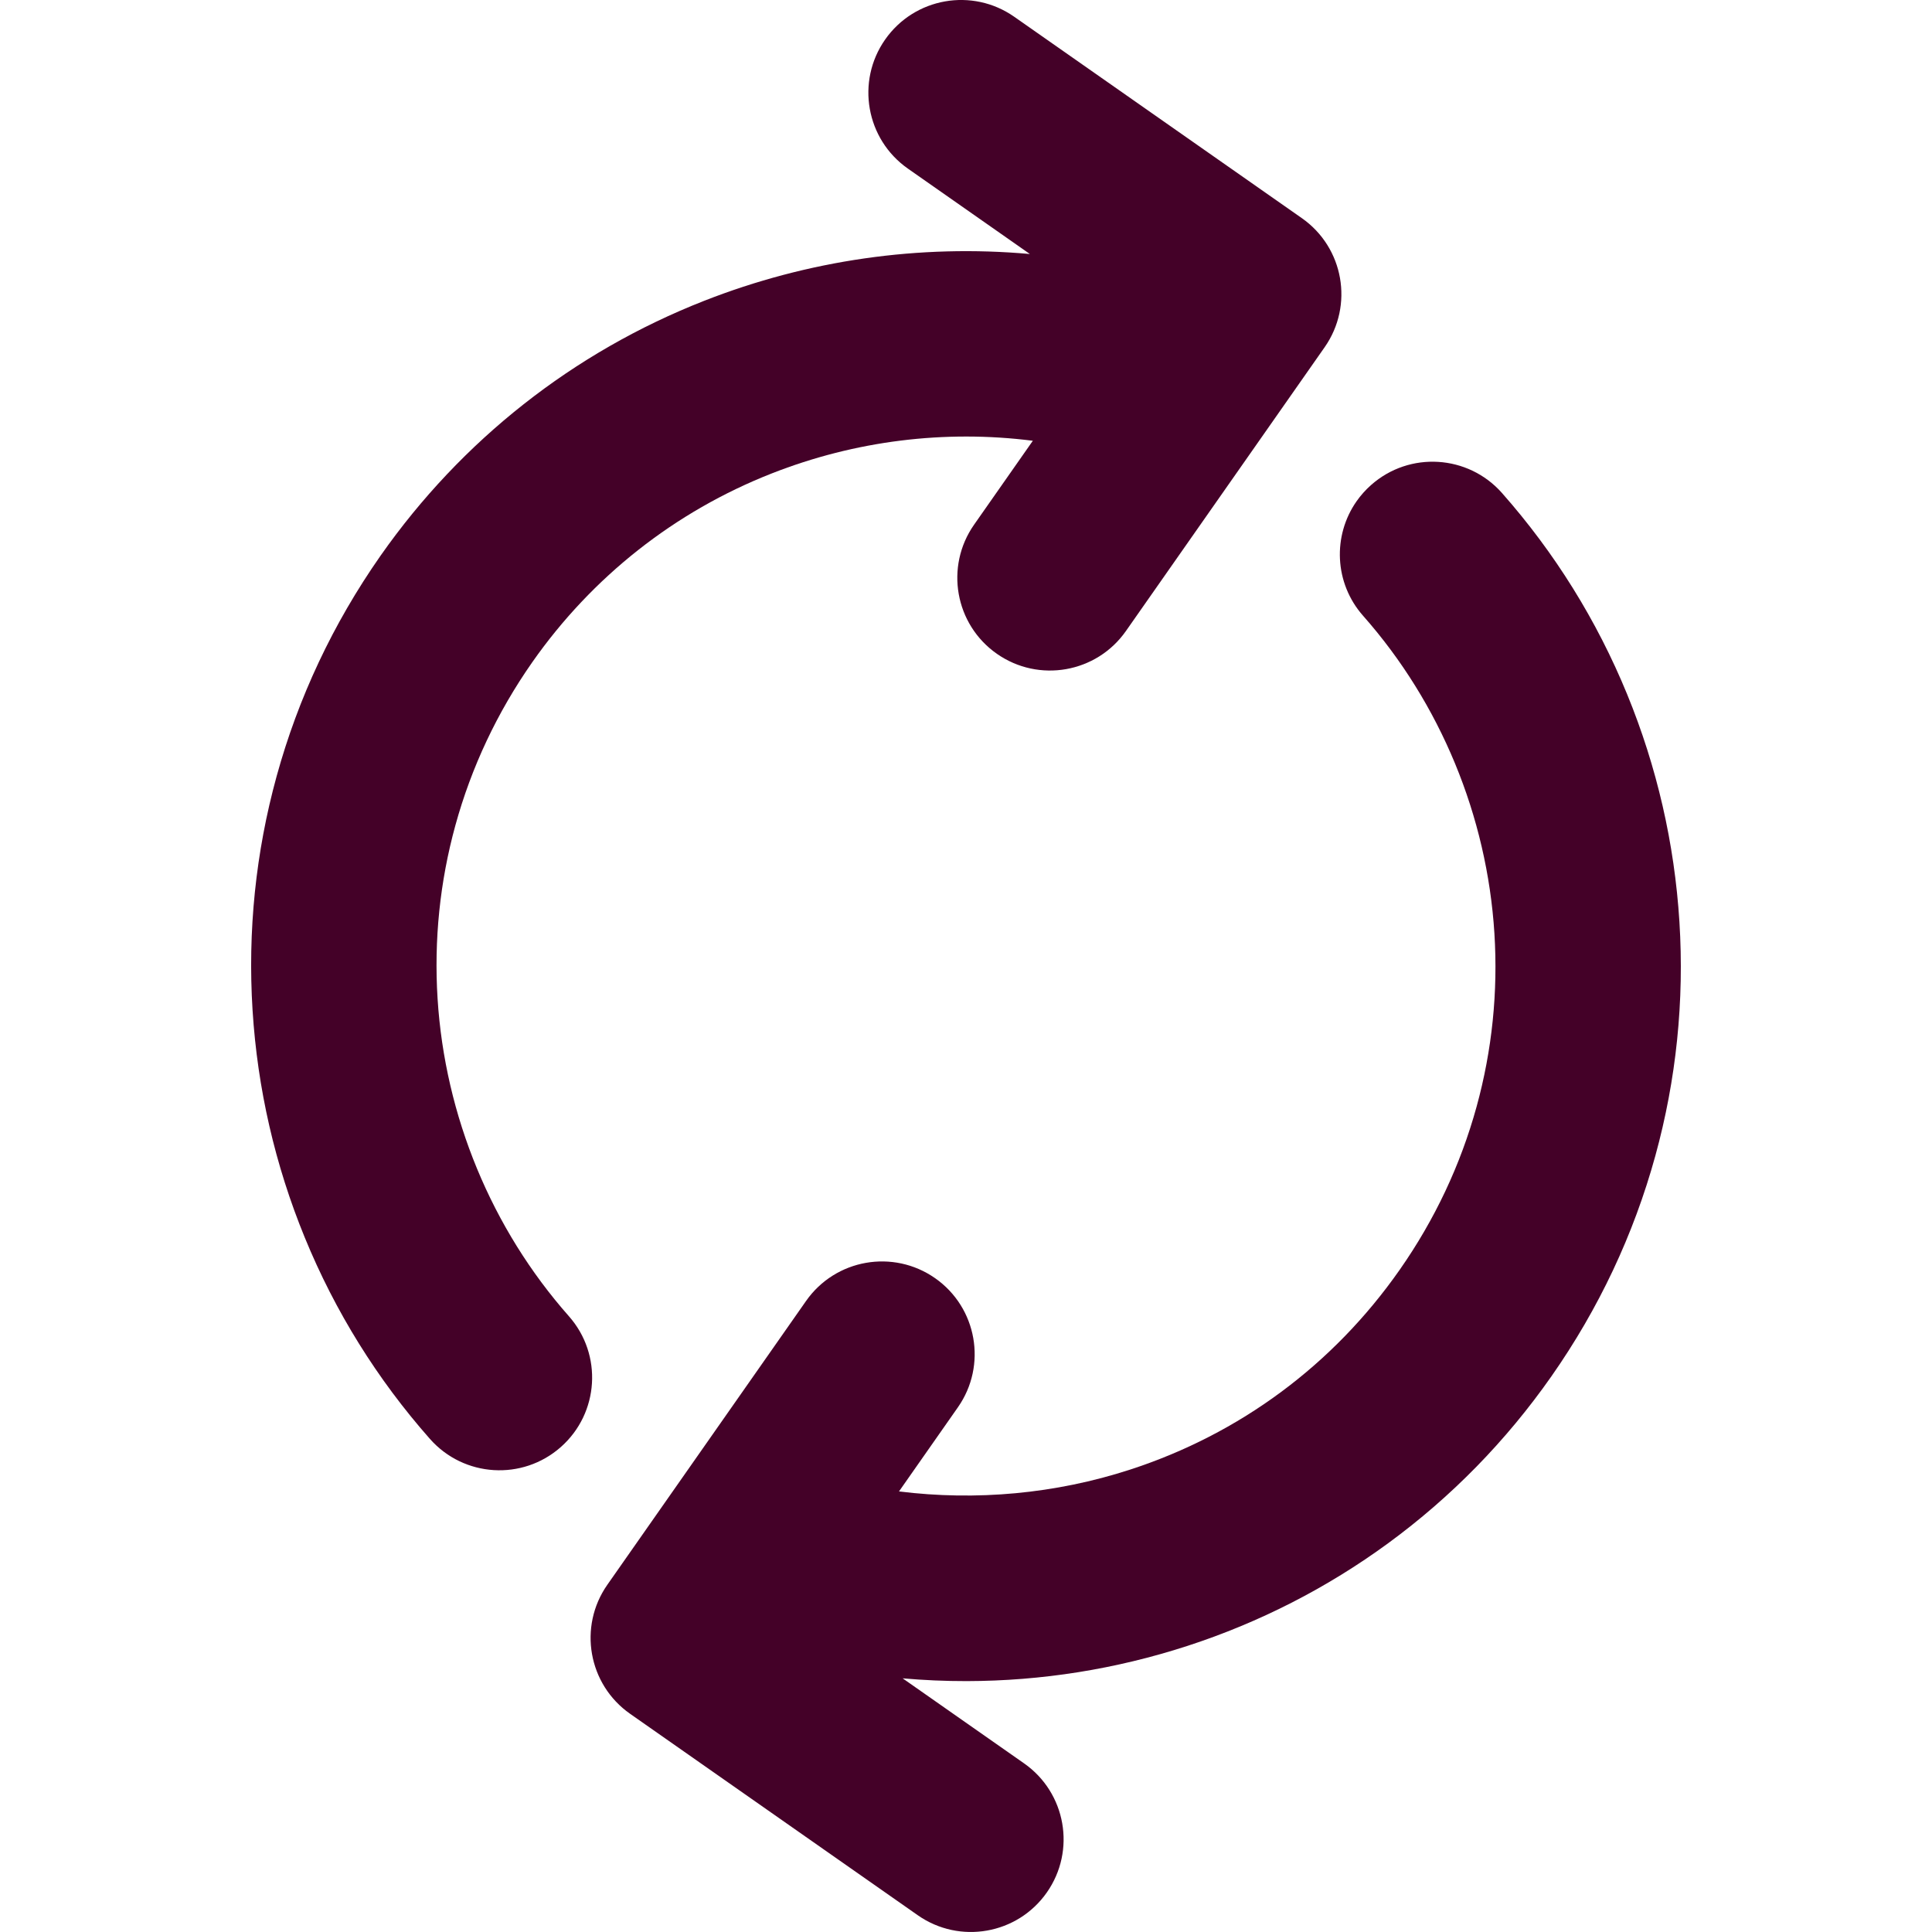
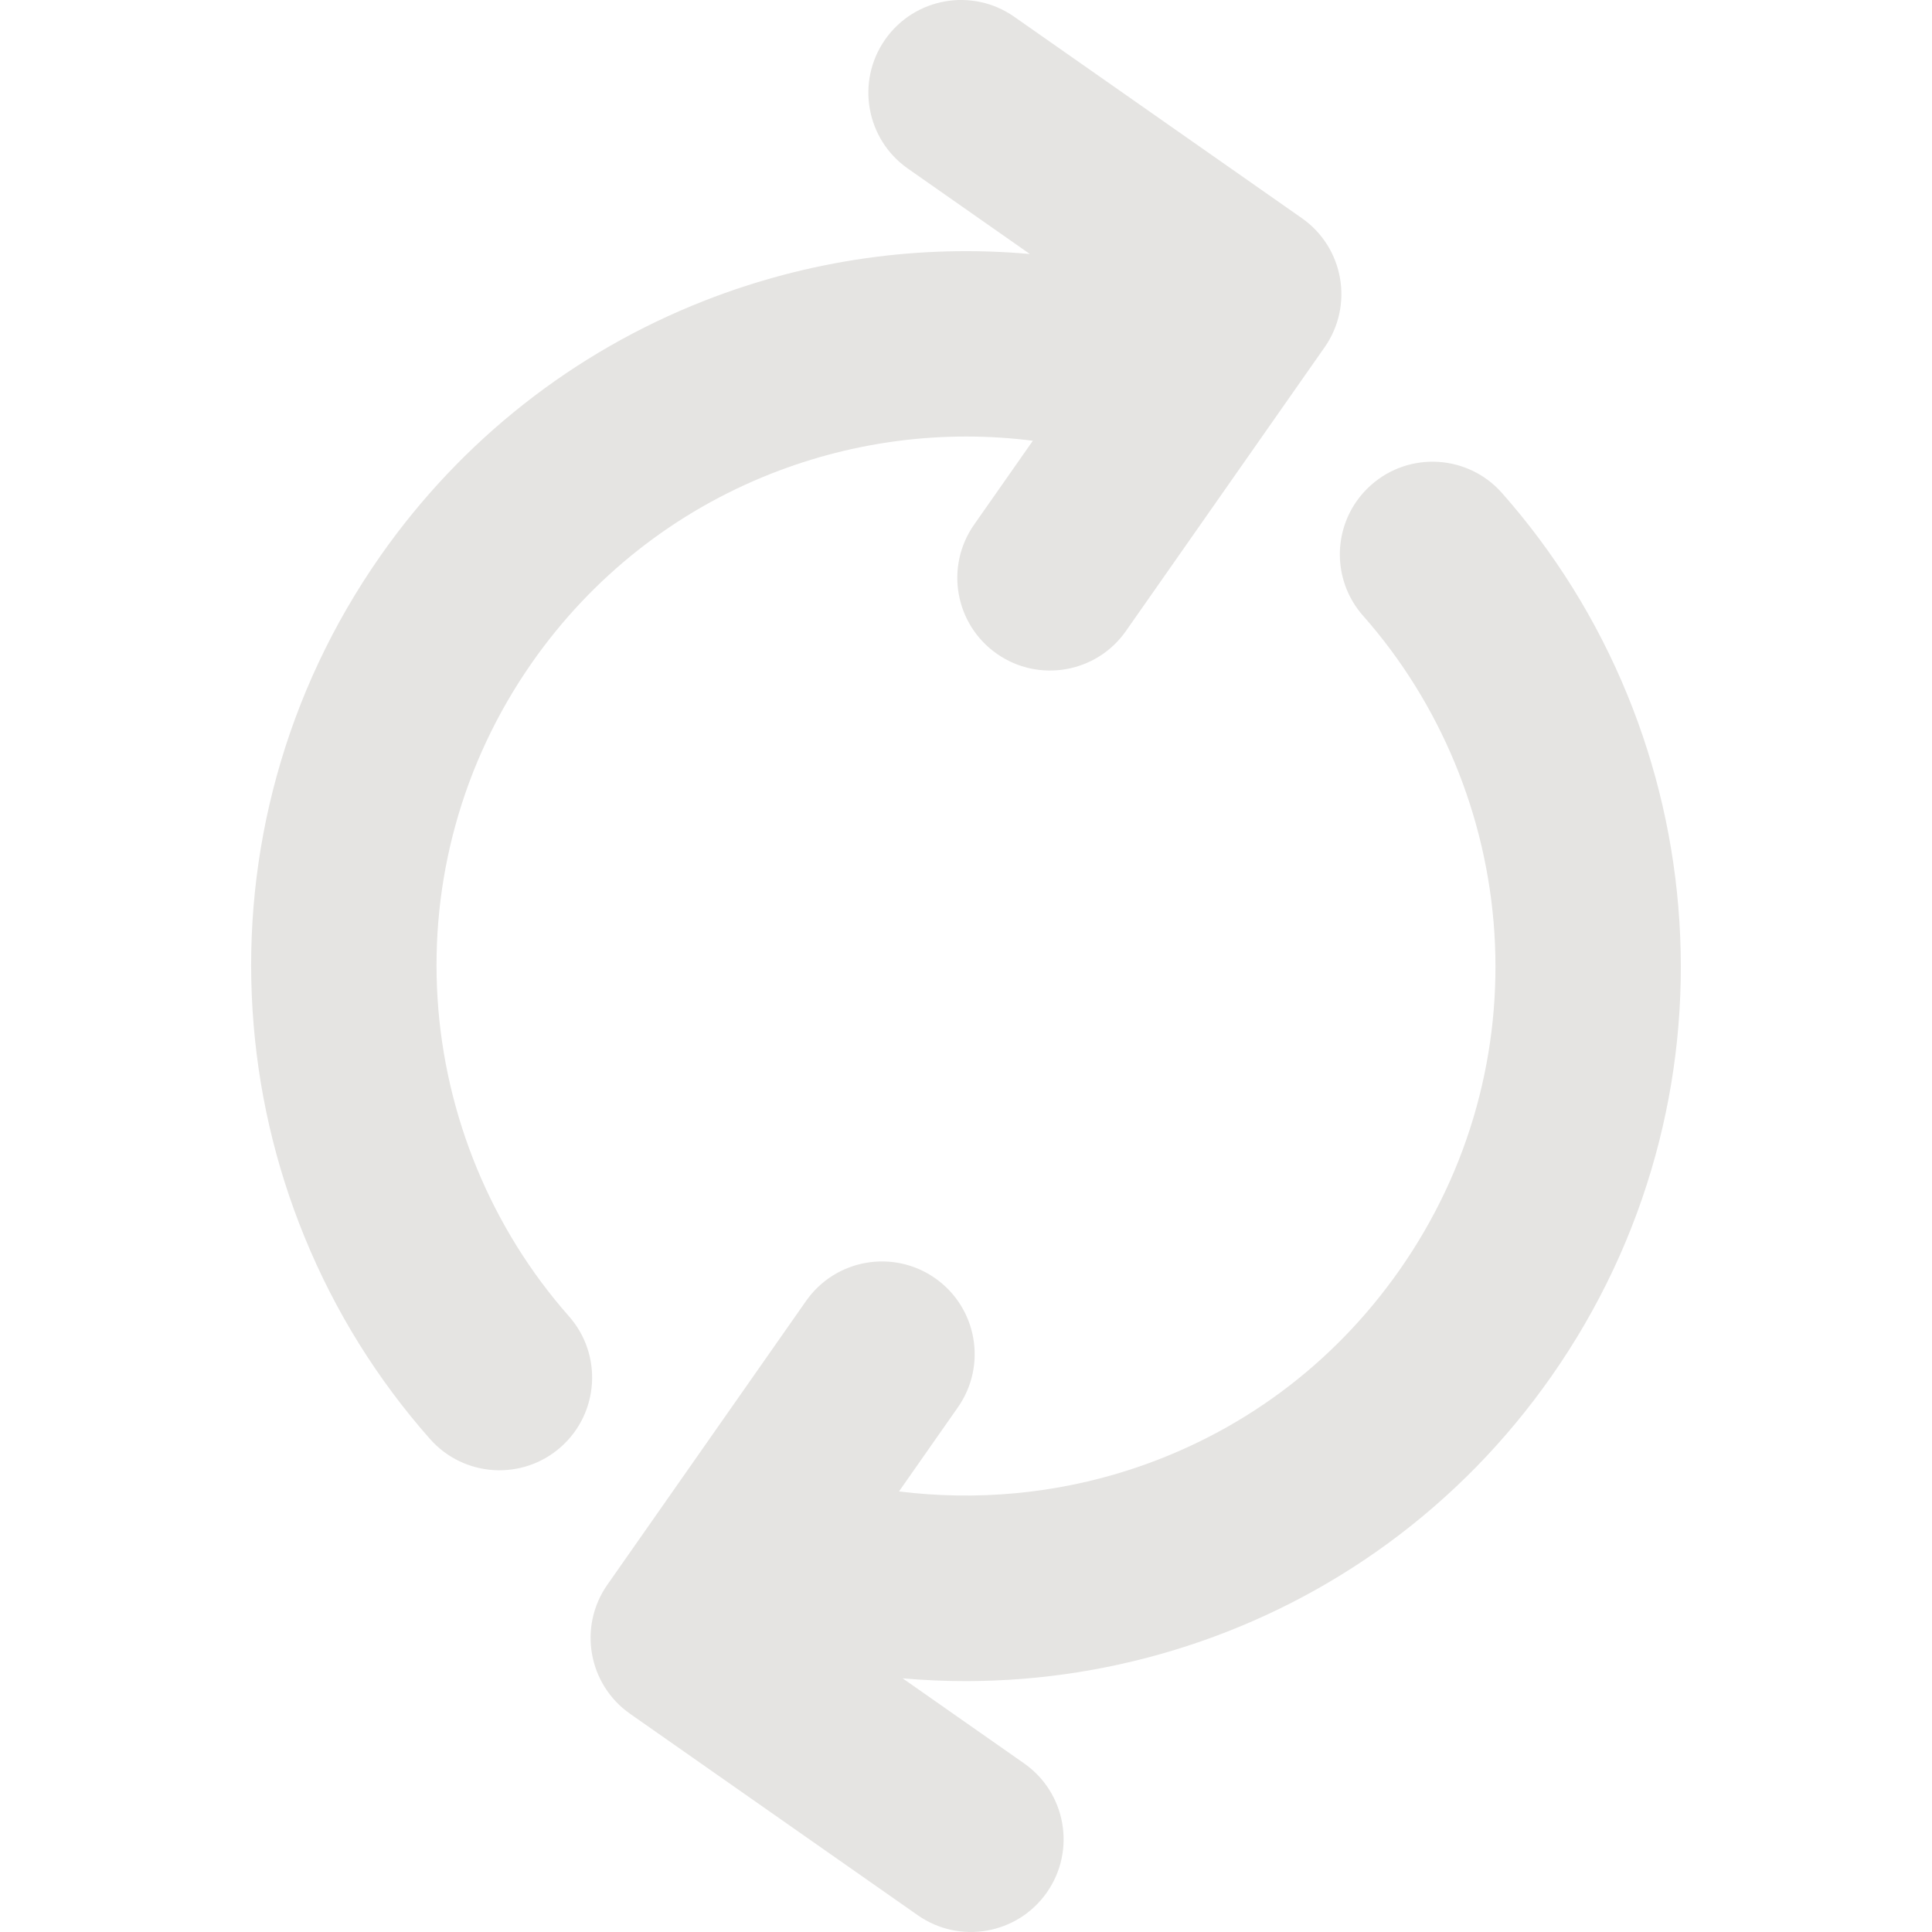
<svg xmlns="http://www.w3.org/2000/svg" fill="#000000" version="1.1" id="Capa_1" width="116" height="116" viewBox="0 0 132.268 132.268" xml:space="preserve">
  <defs id="defs2" />
-   <g id="g2" style="fill:#440128;fill-opacity:1" transform="matrix(0.06932744,-0.09900968,-0.09900968,-0.06932744,79.67151,142.9113)">
-     <path d="m 248.709,421.475 c 28.995,0 52.5,-23.505 52.5,-52.5 0,-28.995 -23.505,-52.5 -52.5,-52.5 h -58.165 c 20.598,-38.935 49.764,-73.439 85.14,-100.095 52.277,-39.393 114.623,-60.214 180.296,-60.214 34.612,0 68.514,5.831 100.764,17.331 31.17,11.115 60.16,27.273 86.16,48.024 52.043,41.536 89.225,99.817 104.695,164.109 5.789,24.063 27.293,40.231 51,40.229 4.062,0 8.199,-0.477 12.324,-1.469 28.189,-6.783 45.545,-35.135 38.762,-63.325 C 839.126,317.193 821.38,275.645 796.937,237.573 772.941,200.201 743.154,167.189 708.402,139.454 673.304,111.442 634.144,89.621 592.009,74.596 548.409,59.049 502.642,51.165 455.979,51.165 c -44.688,0 -88.618,7.244 -130.576,21.529 -40.568,13.813 -78.557,33.942 -112.908,59.827 -33.947,25.58 -63.55,56.175 -87.985,90.936 -6.982,9.932 -13.478,20.147 -19.511,30.605 v -83.971 c 0,-28.995 -23.505,-52.5 -52.5,-52.5 C 23.504,117.591 0,141.097 0,170.092 v 198.884 c 0,28.995 23.505,52.5 52.5,52.5 z" id="path1" style="fill:#440128;fill-opacity:1" />
-     <path d="M 859.691,490.717 H 663.48 c -28.994,0 -52.5,23.506 -52.5,52.5 0,28.996 23.506,52.5 52.5,52.5 h 58.027 c -23.443,44.539 -57.707,82.494 -100.008,110.547 -49.053,32.531 -106.244,49.738 -165.397,49.762 -34.575,-0.012 -68.441,-5.842 -100.657,-17.33 -31.172,-11.115 -60.16,-27.273 -86.161,-48.025 -52.044,-41.535 -89.225,-99.816 -104.694,-164.107 -6.782,-28.189 -35.132,-45.543 -63.325,-38.762 -28.19,6.783 -45.544,35.135 -38.761,63.324 10.556,43.873 28.303,85.422 52.748,123.492 23.995,37.373 53.782,70.385 88.534,98.119 35.098,28.014 74.258,49.834 116.393,64.859 43.477,15.502 89.107,23.381 135.634,23.426 0.056,0 0.109,0.004 0.166,0.004 0.042,0 0.083,0 0.125,0 0.036,0 0.07,0 0.106,0 0.043,0 0.086,-0.002 0.13,-0.002 79.779,-0.07 156.951,-23.322 223.195,-67.256 52.834,-35.039 96.381,-81.557 127.656,-135.996 v 84.33 c 0,28.994 23.504,52.5 52.5,52.5 28.994,0 52.5,-23.506 52.5,-52.5 V 543.217 c 0,-28.994 -23.505,-52.5 -52.5,-52.5 z" id="path2" style="fill:#440128;fill-opacity:1" />
+   <g id="g2" style="fill:#e5e4e2;fill-opacity:1" transform="matrix(0.06932744,-0.09900968,-0.09900968,-0.06932744,79.67151,142.9113)">
+     <path d="m 248.709,421.475 c 28.995,0 52.5,-23.505 52.5,-52.5 0,-28.995 -23.505,-52.5 -52.5,-52.5 h -58.165 c 20.598,-38.935 49.764,-73.439 85.14,-100.095 52.277,-39.393 114.623,-60.214 180.296,-60.214 34.612,0 68.514,5.831 100.764,17.331 31.17,11.115 60.16,27.273 86.16,48.024 52.043,41.536 89.225,99.817 104.695,164.109 5.789,24.063 27.293,40.231 51,40.229 4.062,0 8.199,-0.477 12.324,-1.469 28.189,-6.783 45.545,-35.135 38.762,-63.325 C 839.126,317.193 821.38,275.645 796.937,237.573 772.941,200.201 743.154,167.189 708.402,139.454 673.304,111.442 634.144,89.621 592.009,74.596 548.409,59.049 502.642,51.165 455.979,51.165 c -44.688,0 -88.618,7.244 -130.576,21.529 -40.568,13.813 -78.557,33.942 -112.908,59.827 -33.947,25.58 -63.55,56.175 -87.985,90.936 -6.982,9.932 -13.478,20.147 -19.511,30.605 v -83.971 c 0,-28.995 -23.505,-52.5 -52.5,-52.5 C 23.504,117.591 0,141.097 0,170.092 v 198.884 c 0,28.995 23.505,52.5 52.5,52.5 z" id="path1" style="fill:#e5e4e2;fill-opacity:1" />
+     <path d="M 859.691,490.717 H 663.48 c -28.994,0 -52.5,23.506 -52.5,52.5 0,28.996 23.506,52.5 52.5,52.5 h 58.027 c -23.443,44.539 -57.707,82.494 -100.008,110.547 -49.053,32.531 -106.244,49.738 -165.397,49.762 -34.575,-0.012 -68.441,-5.842 -100.657,-17.33 -31.172,-11.115 -60.16,-27.273 -86.161,-48.025 -52.044,-41.535 -89.225,-99.816 -104.694,-164.107 -6.782,-28.189 -35.132,-45.543 -63.325,-38.762 -28.19,6.783 -45.544,35.135 -38.761,63.324 10.556,43.873 28.303,85.422 52.748,123.492 23.995,37.373 53.782,70.385 88.534,98.119 35.098,28.014 74.258,49.834 116.393,64.859 43.477,15.502 89.107,23.381 135.634,23.426 0.056,0 0.109,0.004 0.166,0.004 0.042,0 0.083,0 0.125,0 0.036,0 0.07,0 0.106,0 0.043,0 0.086,-0.002 0.13,-0.002 79.779,-0.07 156.951,-23.322 223.195,-67.256 52.834,-35.039 96.381,-81.557 127.656,-135.996 v 84.33 c 0,28.994 23.504,52.5 52.5,52.5 28.994,0 52.5,-23.506 52.5,-52.5 V 543.217 c 0,-28.994 -23.505,-52.5 -52.5,-52.5 z" id="path2" style="fill:#e5e4e2;fill-opacity:1" />
  </g>
</svg>
